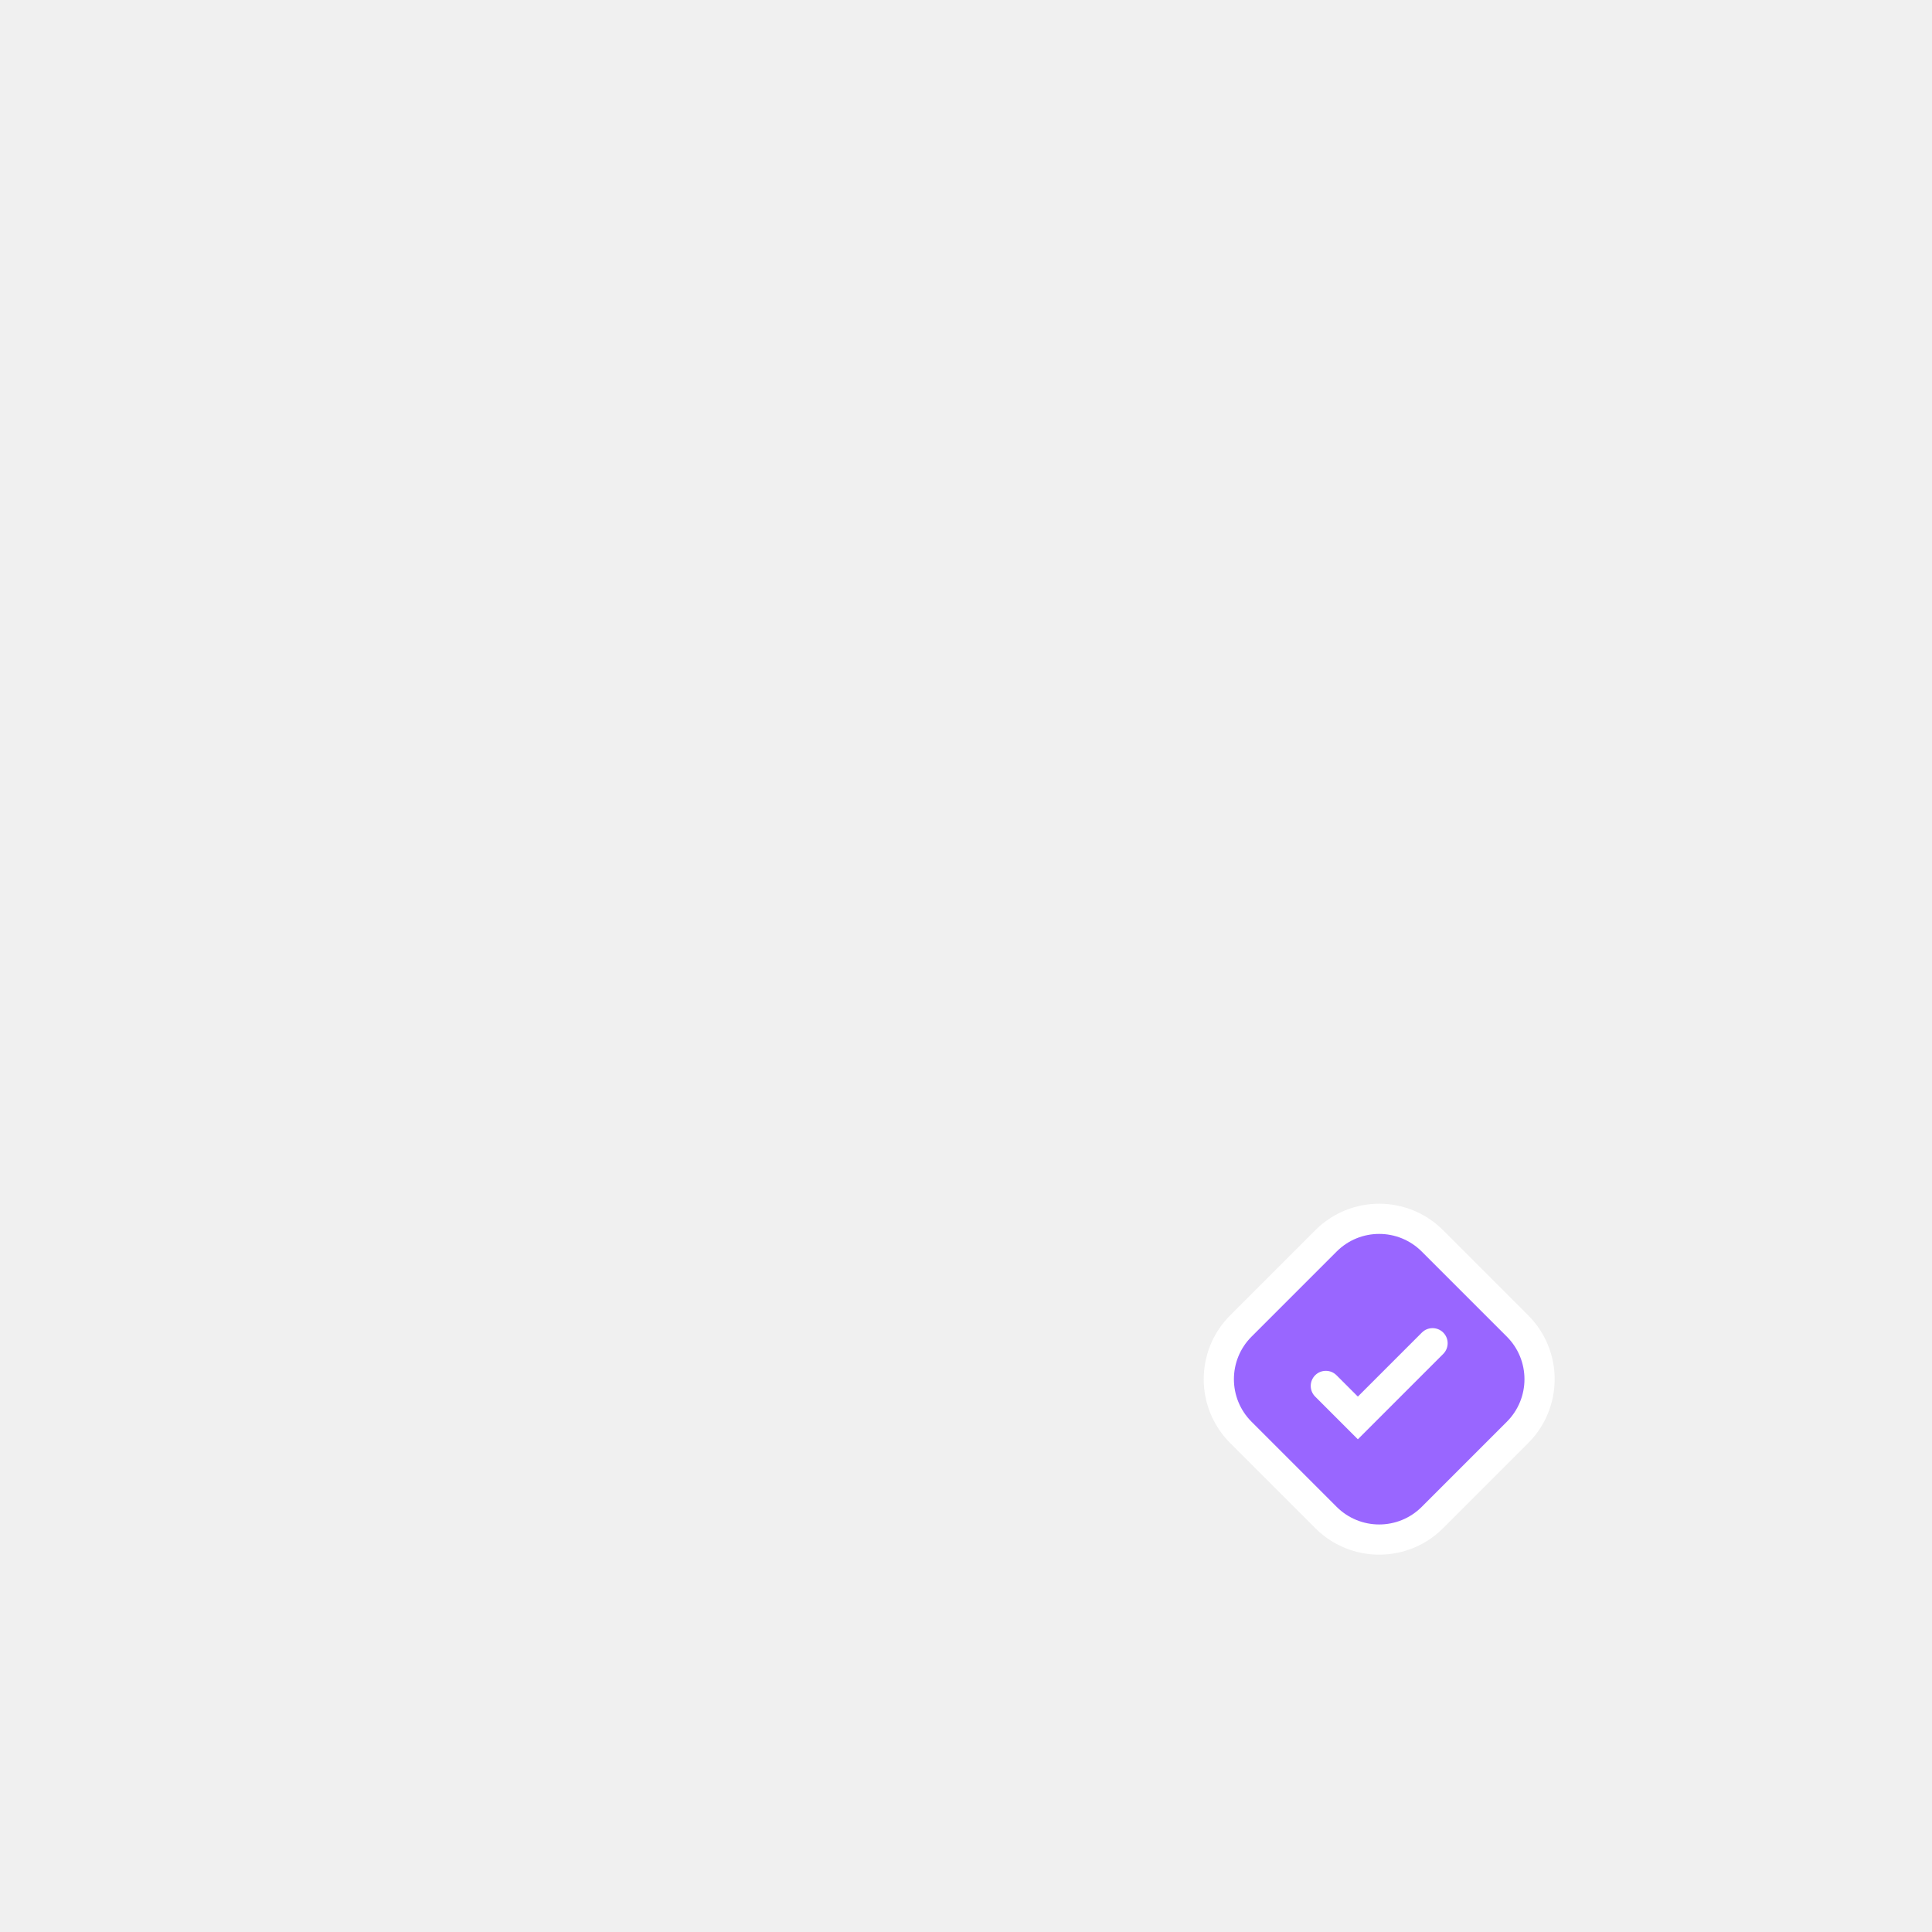
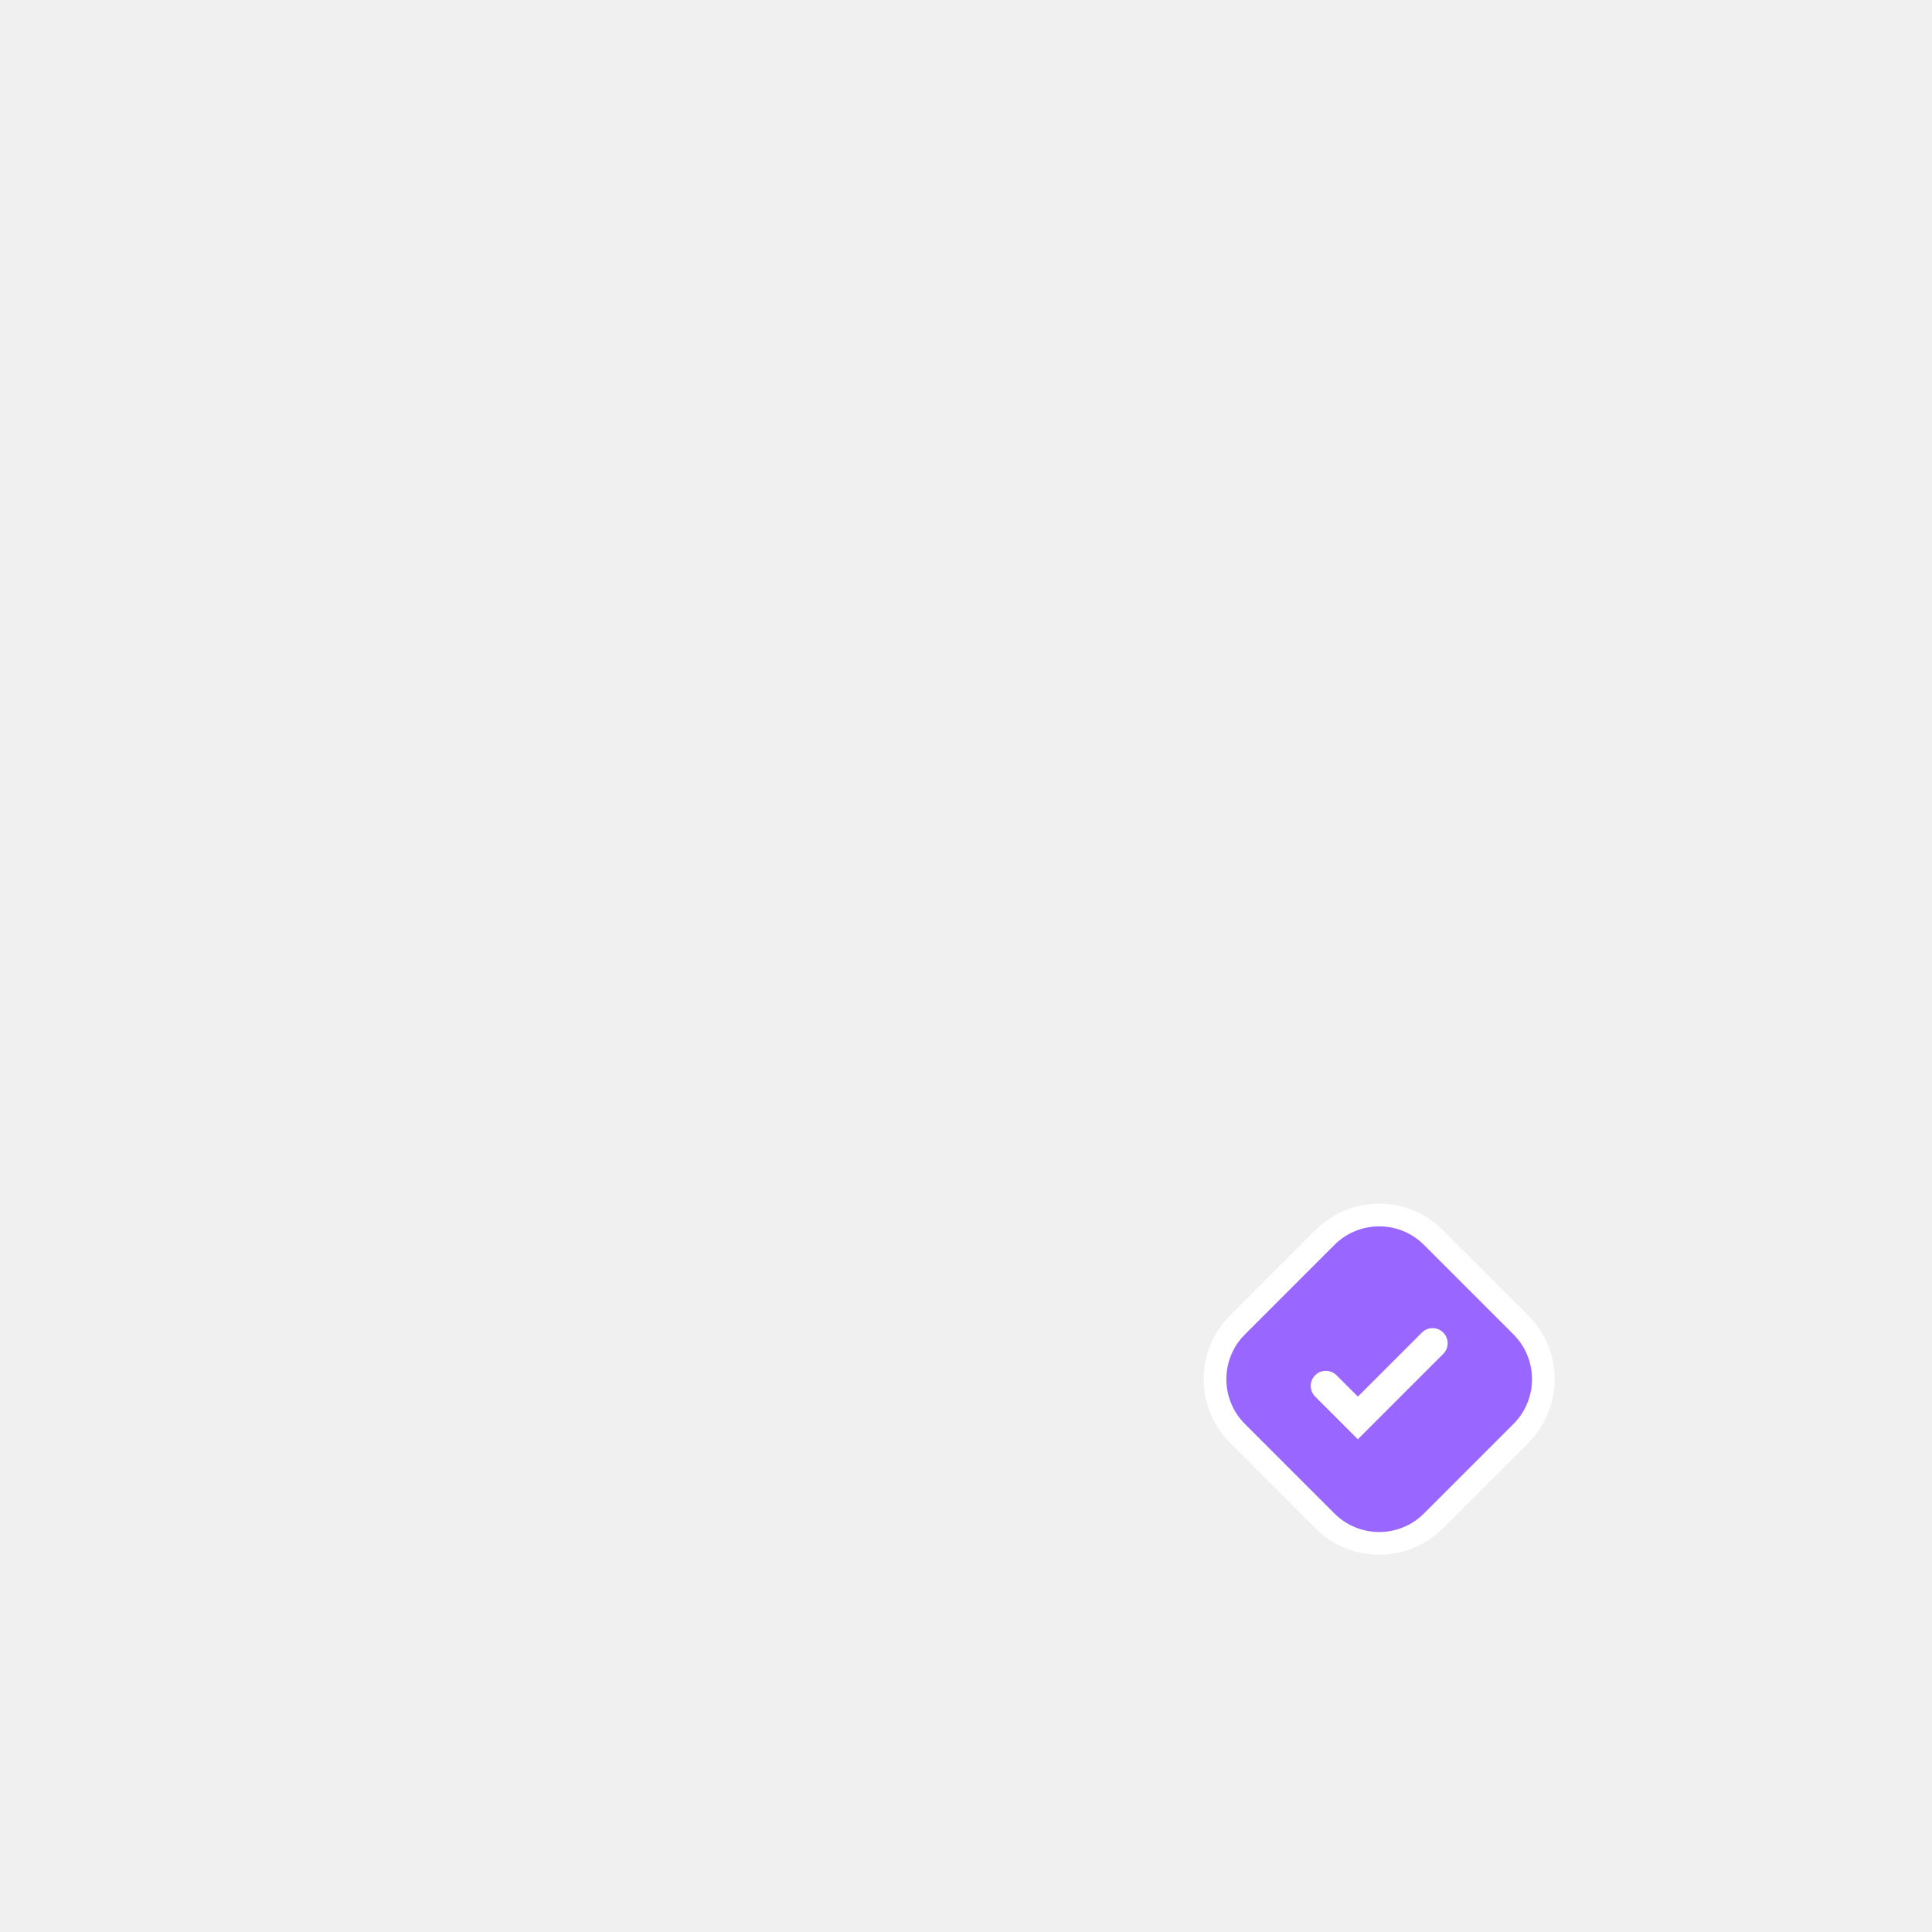
<svg xmlns="http://www.w3.org/2000/svg" viewBox="0 0 512 512" fill="none">
  <path d="M348.576 326.01C357.923 316.663 373.077 316.663 382.424 326.01L404.99 348.576C414.337 357.923 414.337 373.077 404.99 382.424L382.424 404.99C373.077 414.337 357.923 414.337 348.576 404.99L326.01 382.424C316.663 373.077 316.663 357.923 326.01 348.576L348.576 326.01Z" fill="white" />
-   <path d="M354.224 331.671C360.451 325.443 370.549 325.443 376.776 331.671L399.329 354.224C405.557 360.451 405.557 370.549 399.329 376.776L376.776 399.329C370.549 405.557 360.451 405.557 354.224 399.329L331.671 376.776C325.443 370.549 325.443 360.451 331.671 354.224L354.224 331.671Z" fill="#9966FF" />
+   <path d="M353.638 329.913C360.189 323.362 370.811 323.362 377.362 329.913L401.087 353.638C407.638 360.189 407.638 370.811 401.087 377.362L377.362 401.087C370.811 407.638 360.189 407.638 353.638 401.087L329.913 377.362C323.362 370.811 323.362 360.189 329.913 353.638L353.638 329.913Z" fill="#9966FF" />
  <path d="M382.472 358.799C384.034 357.237 384.034 354.704 382.472 353.142C380.91 351.58 378.378 351.58 376.815 353.142L359.845 370.112L354.188 364.455C352.626 362.893 350.093 362.893 348.531 364.455C346.969 366.017 346.969 368.55 348.531 370.112L359.845 381.426L382.472 358.799Z" fill="white" />
</svg>
